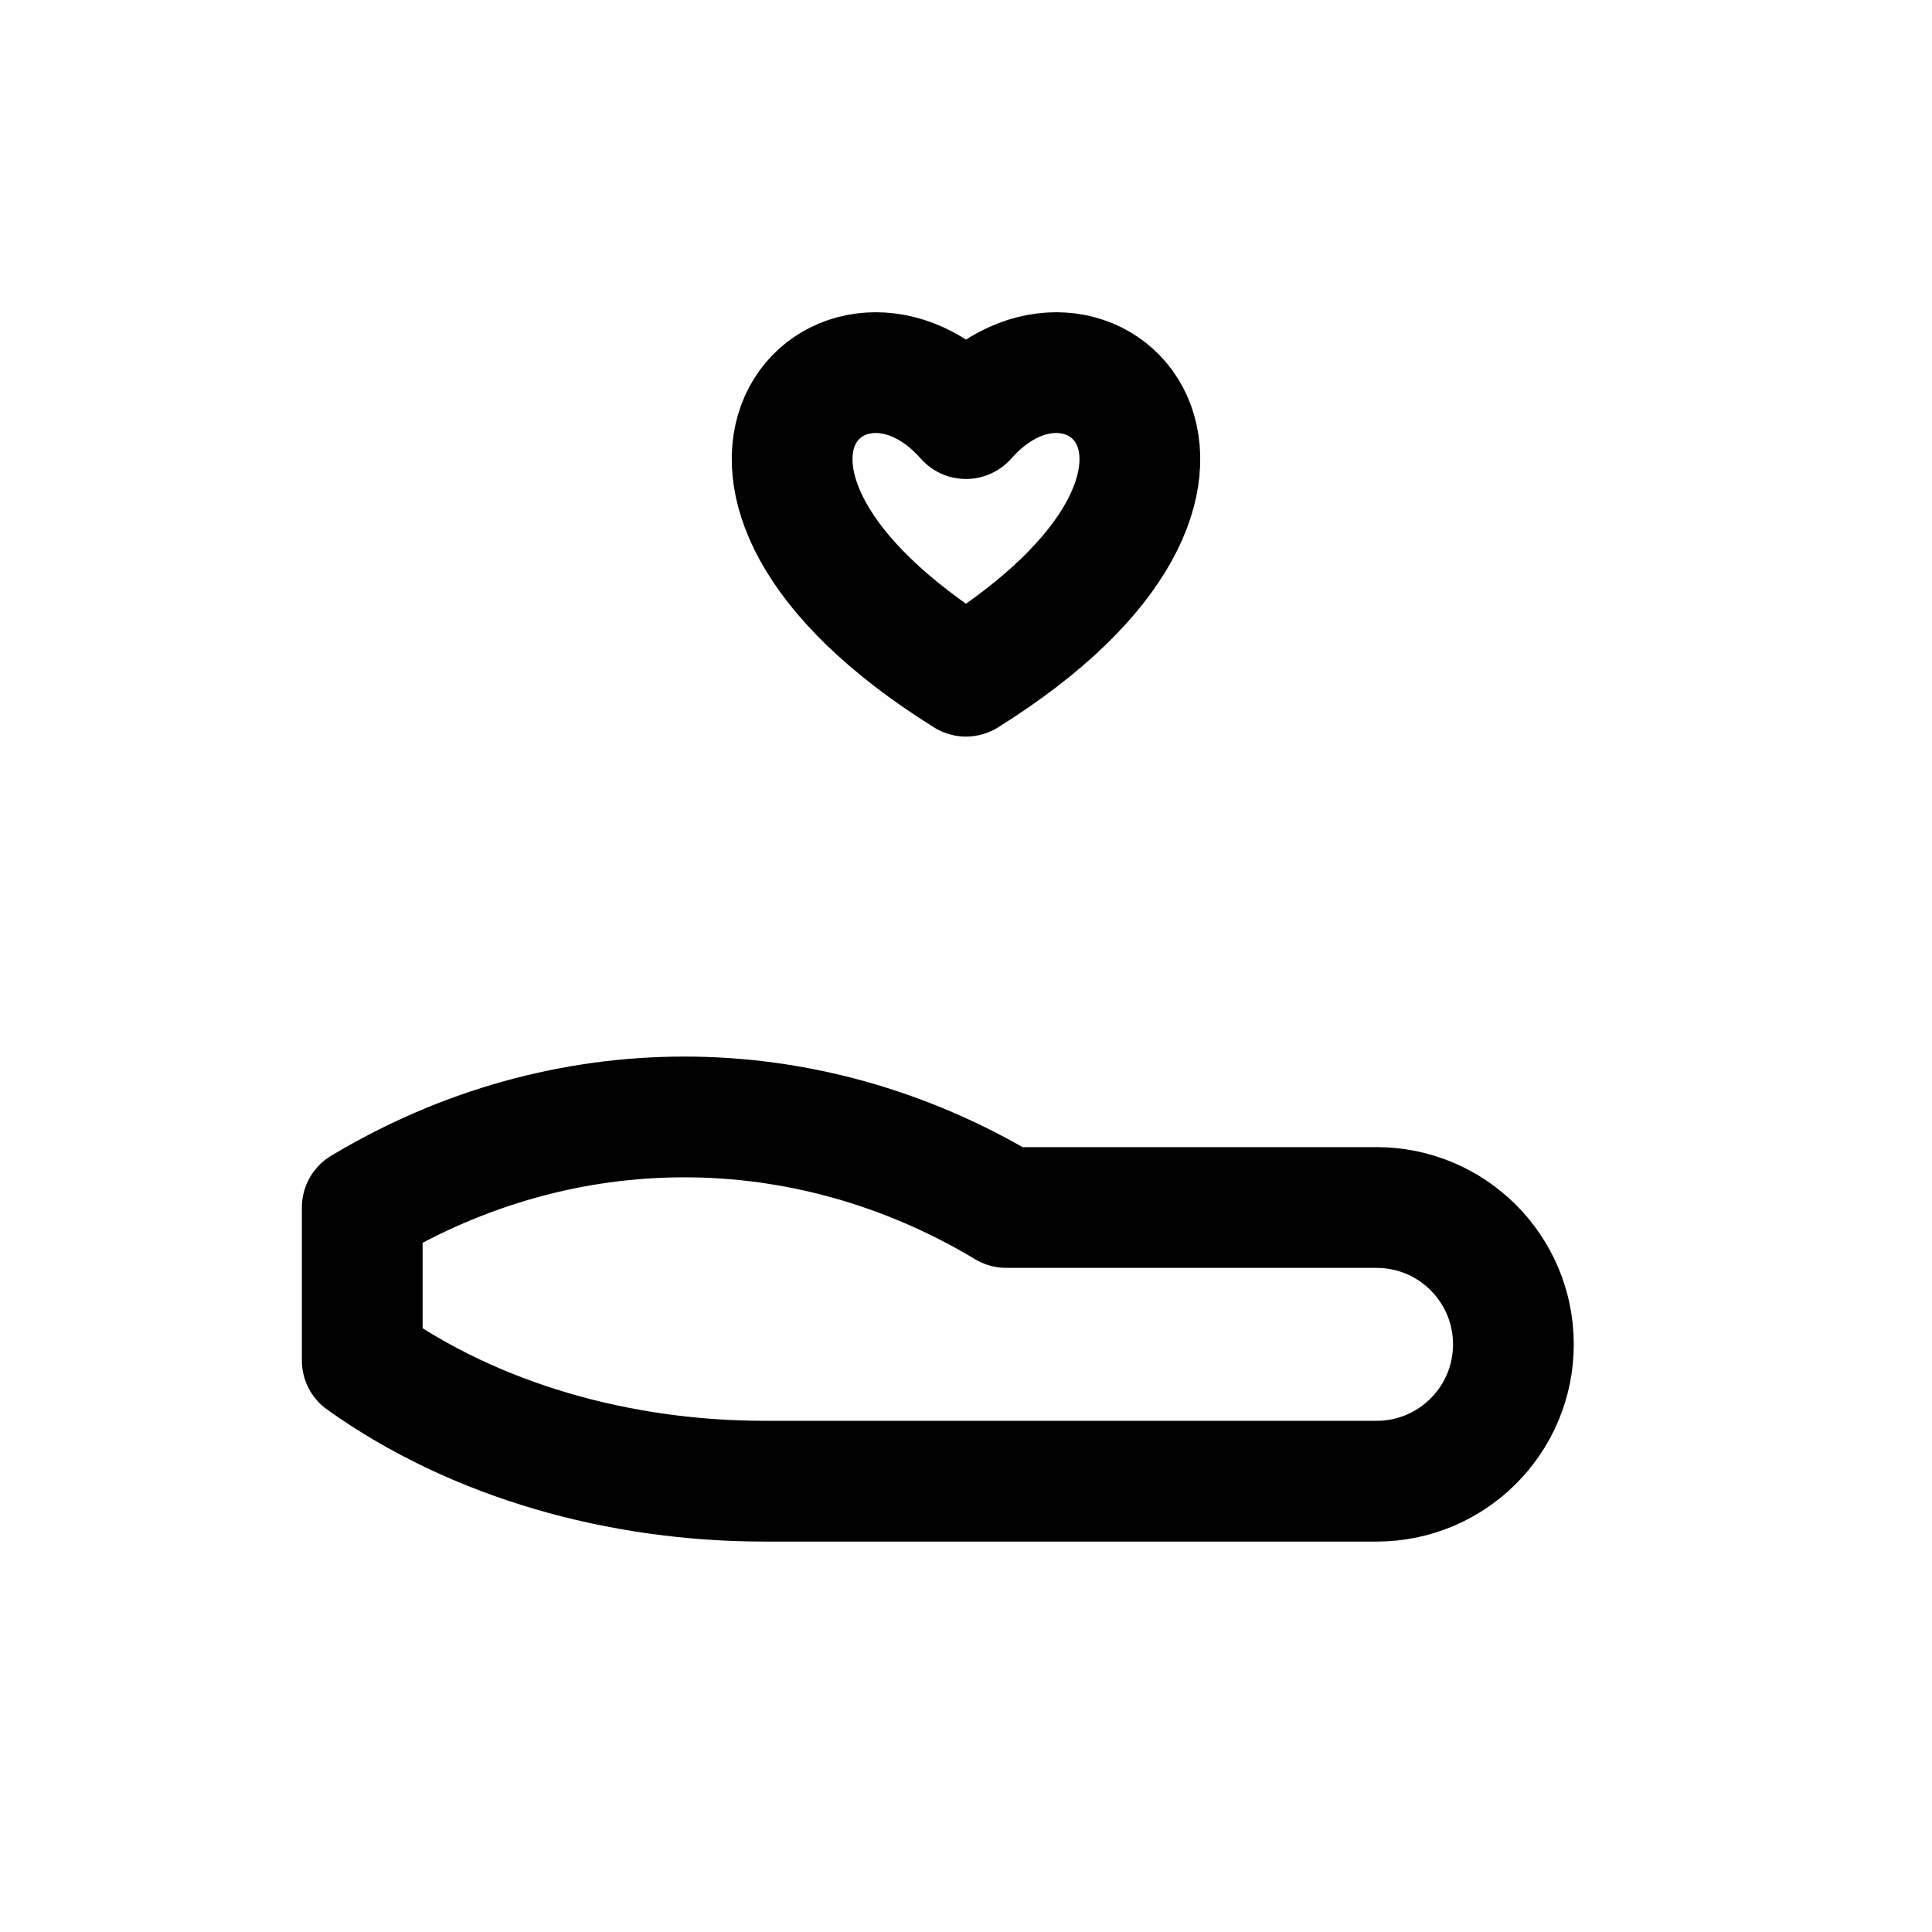
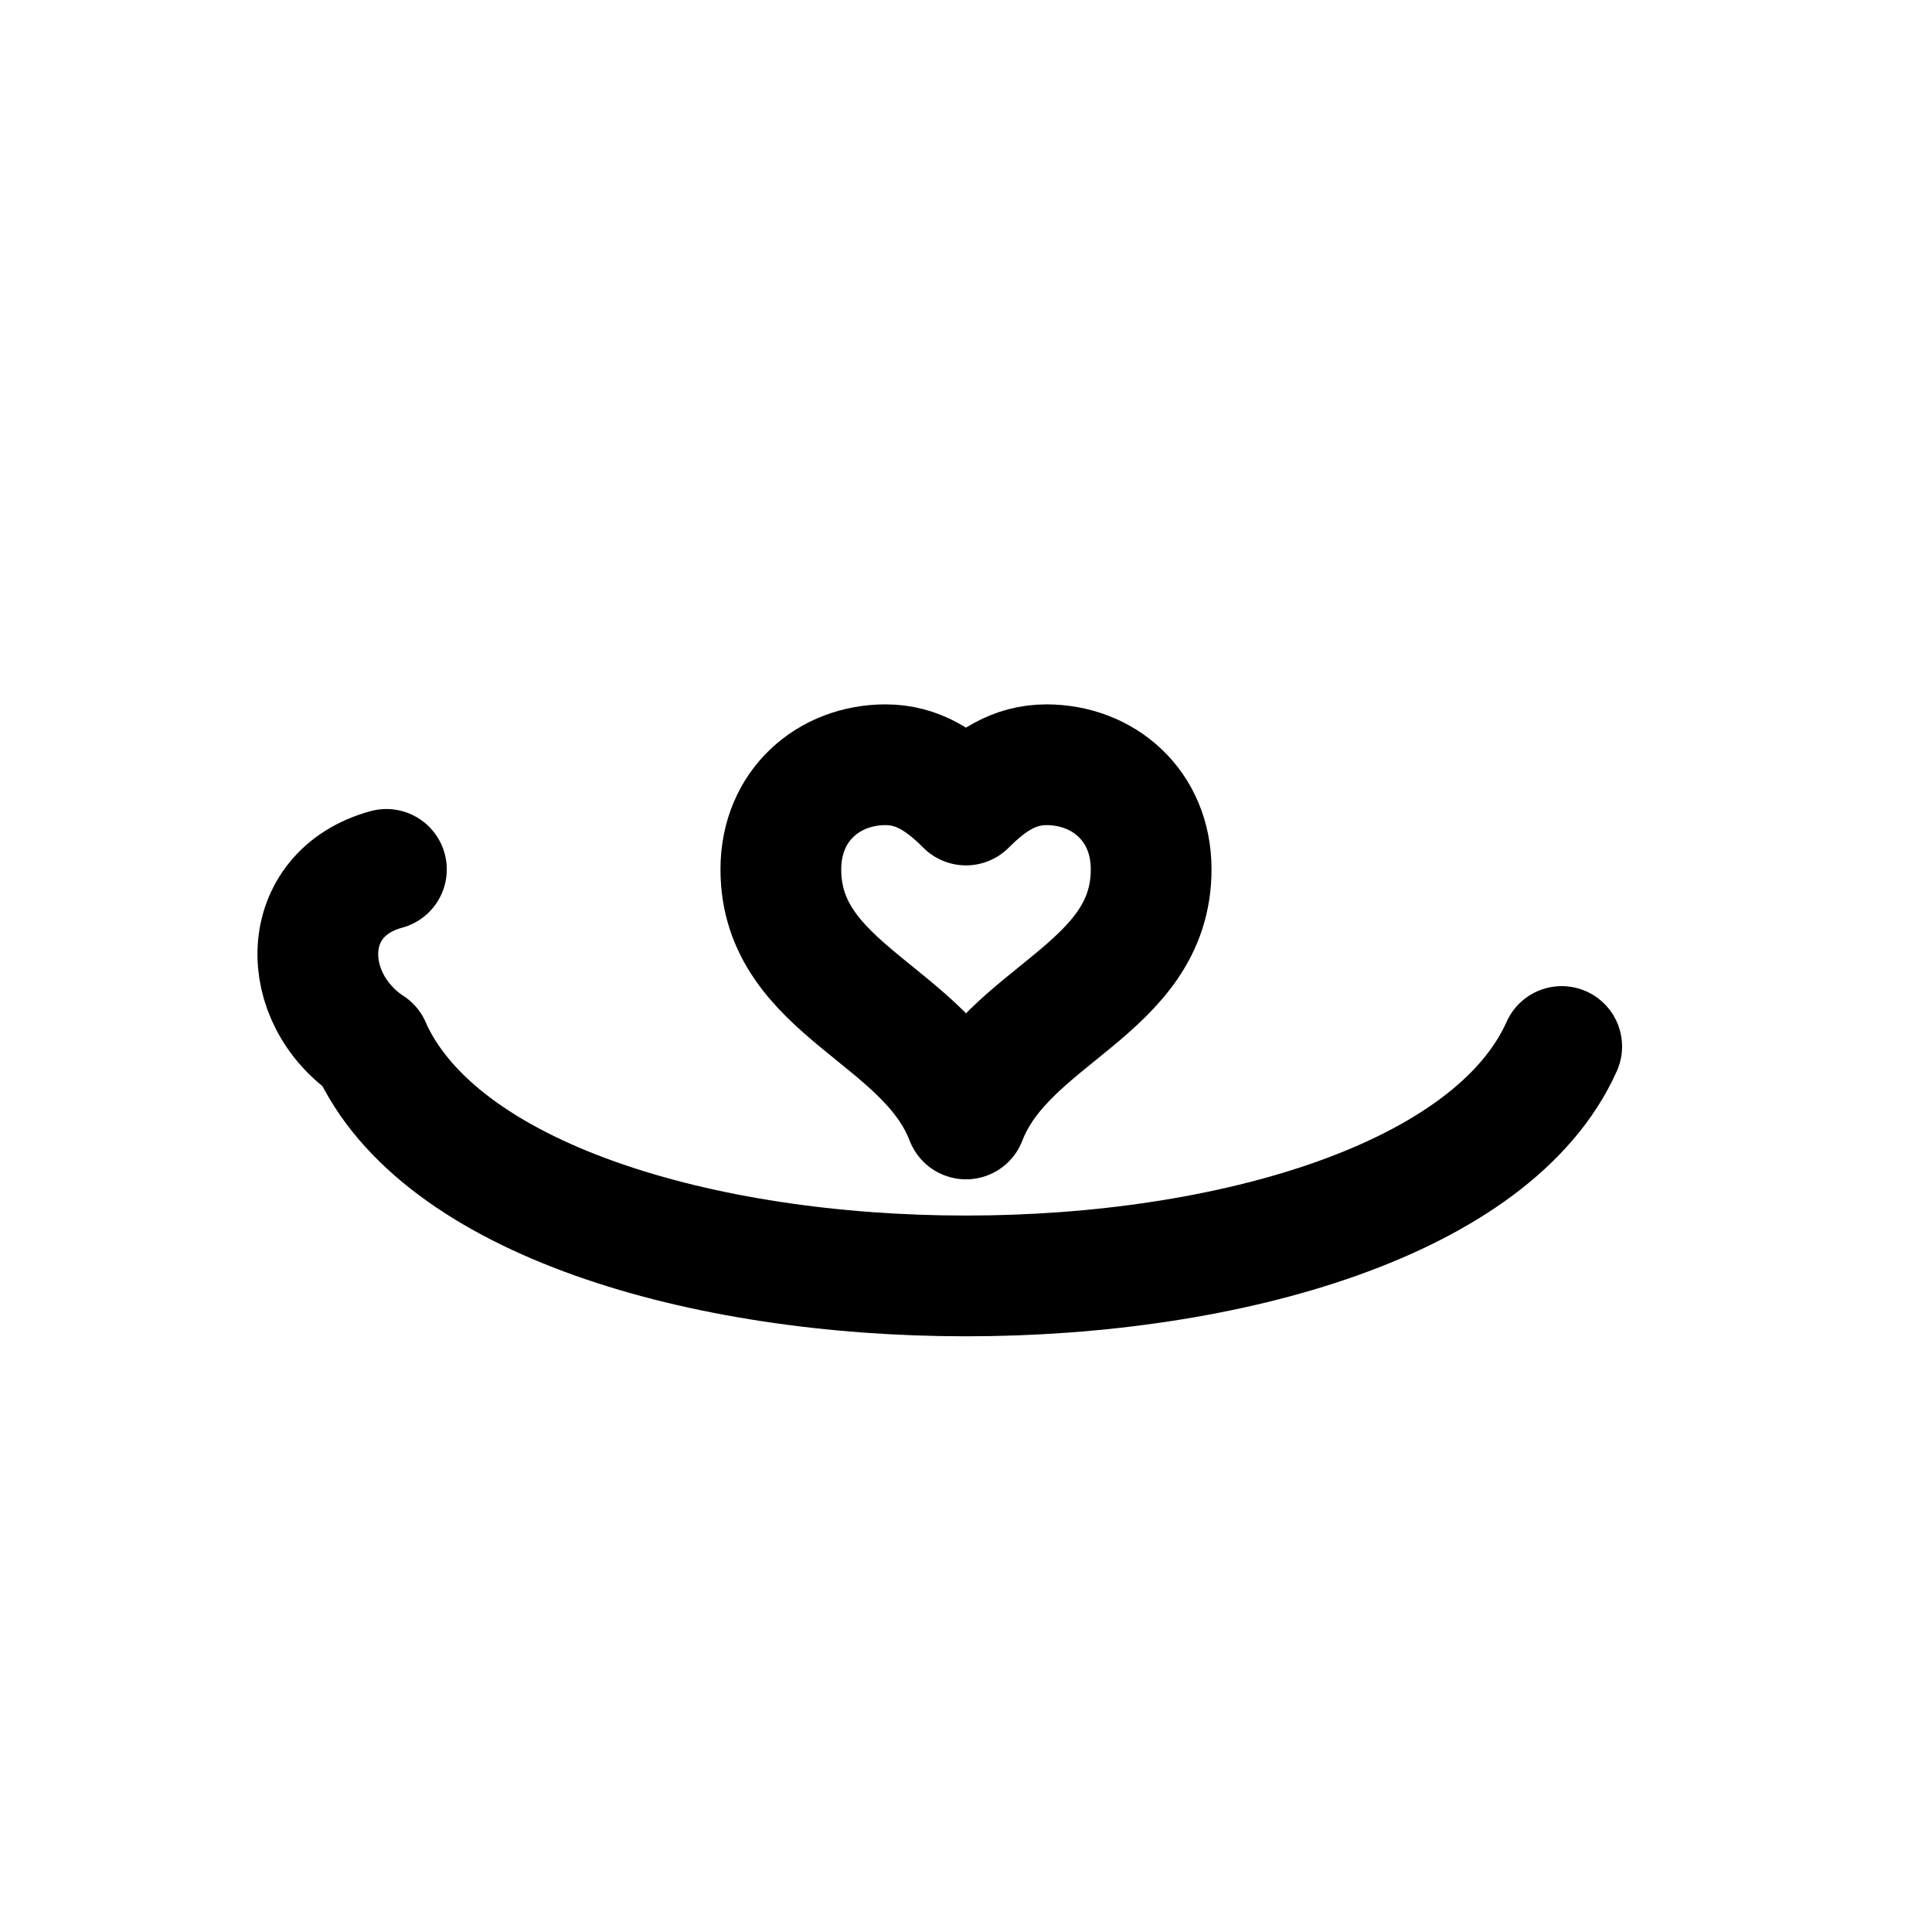
<svg xmlns="http://www.w3.org/2000/svg" viewBox="0 0 24 24" fill="none" stroke="currentColor" stroke-width="1.5" stroke-linecap="round" stroke-linejoin="round">
-   <path d="M4.5 15c2.5-1.5 5.5-1.5 8 0h4.6a1.7 1.7 0 0 1 0 3.4H9.5c-1.8 0-3.6-.5-5-1.5z" />
-   <path class="acc" d="M12 5.2c1.5-1.7 4 .7 0 3.2C8 5.9 10.5 3.5 12 5.2z" />
+   <path d="M4.6 13C6.3 16.8 17.7 16.8 19.4 13" />
+   <path d="M4.6 13C3.7 12.4 3.7 11.1 4.8 10.8" />
+   <path class="acc" d="M12 13.9C11.5 12.6 9.7 12.3 9.7 10.8 9.7 10 10.3 9.5 11 9.5 11.4 9.5 11.7 9.7 12 10 12.3 9.7 12.6 9.5 13 9.5 13.7 9.5 14.3 10 14.3 10.8 14.3 12.3 12.5 12.6 12 13.9Z" />
</svg>
